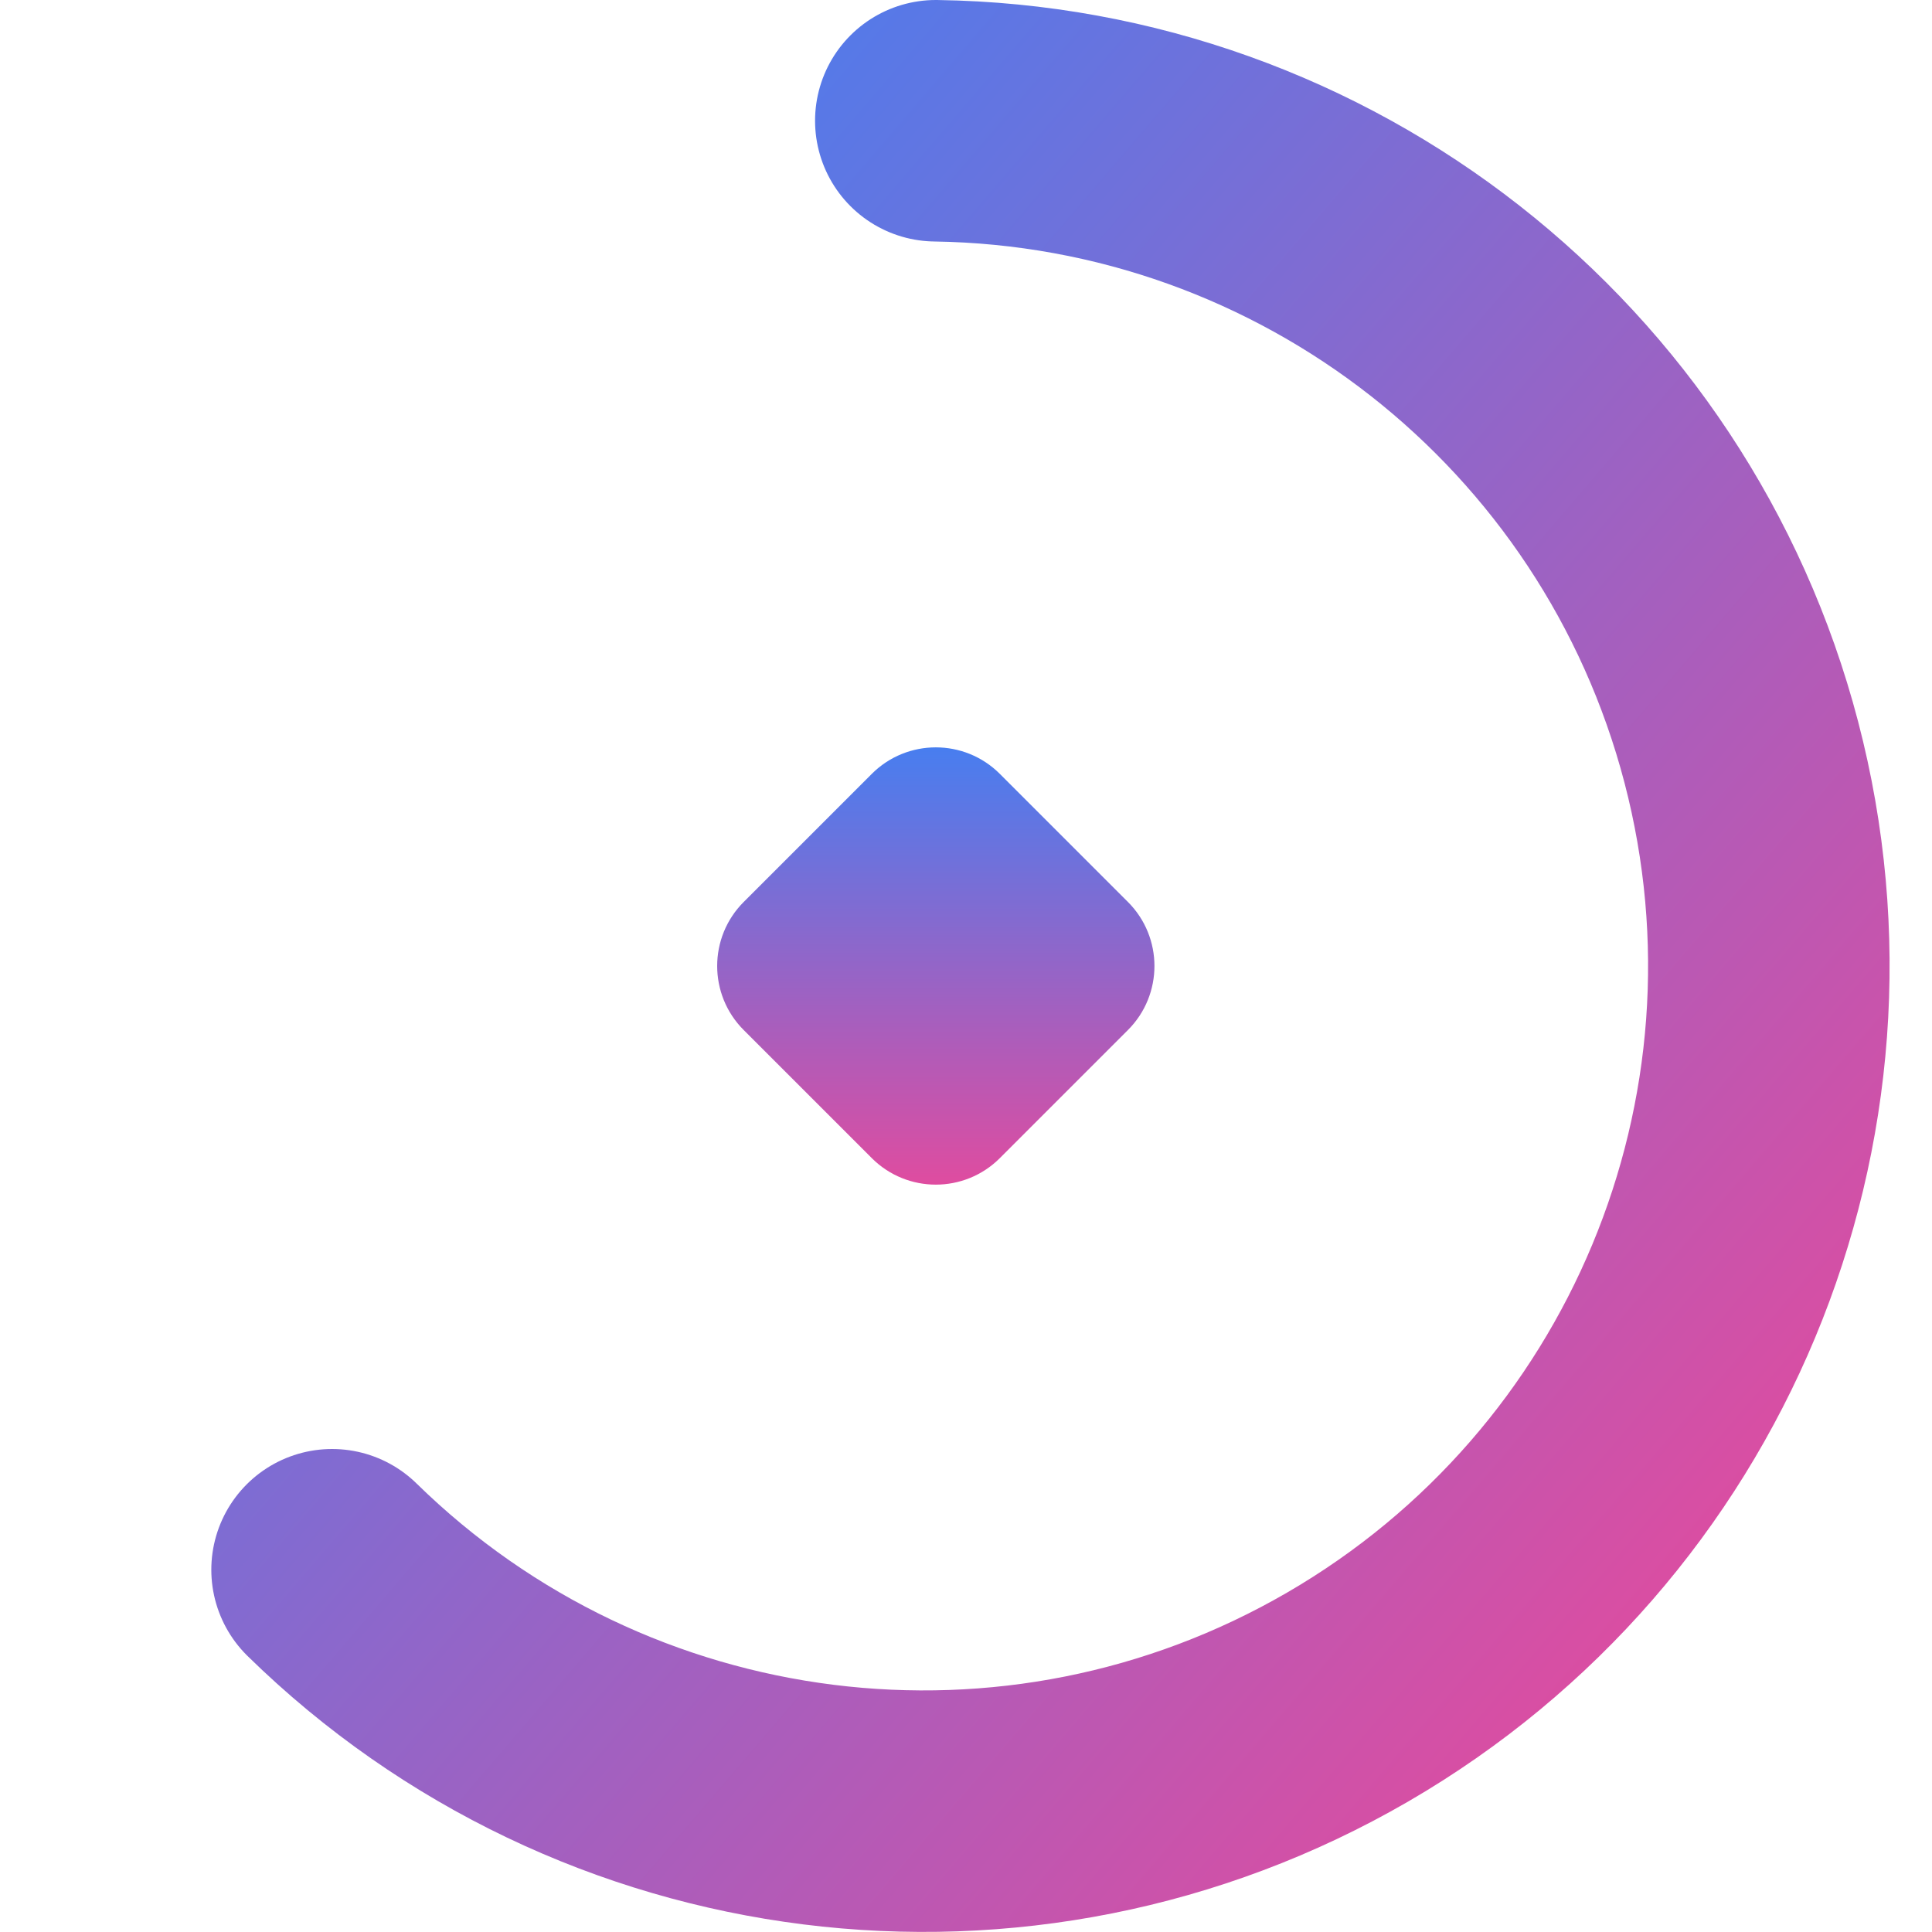
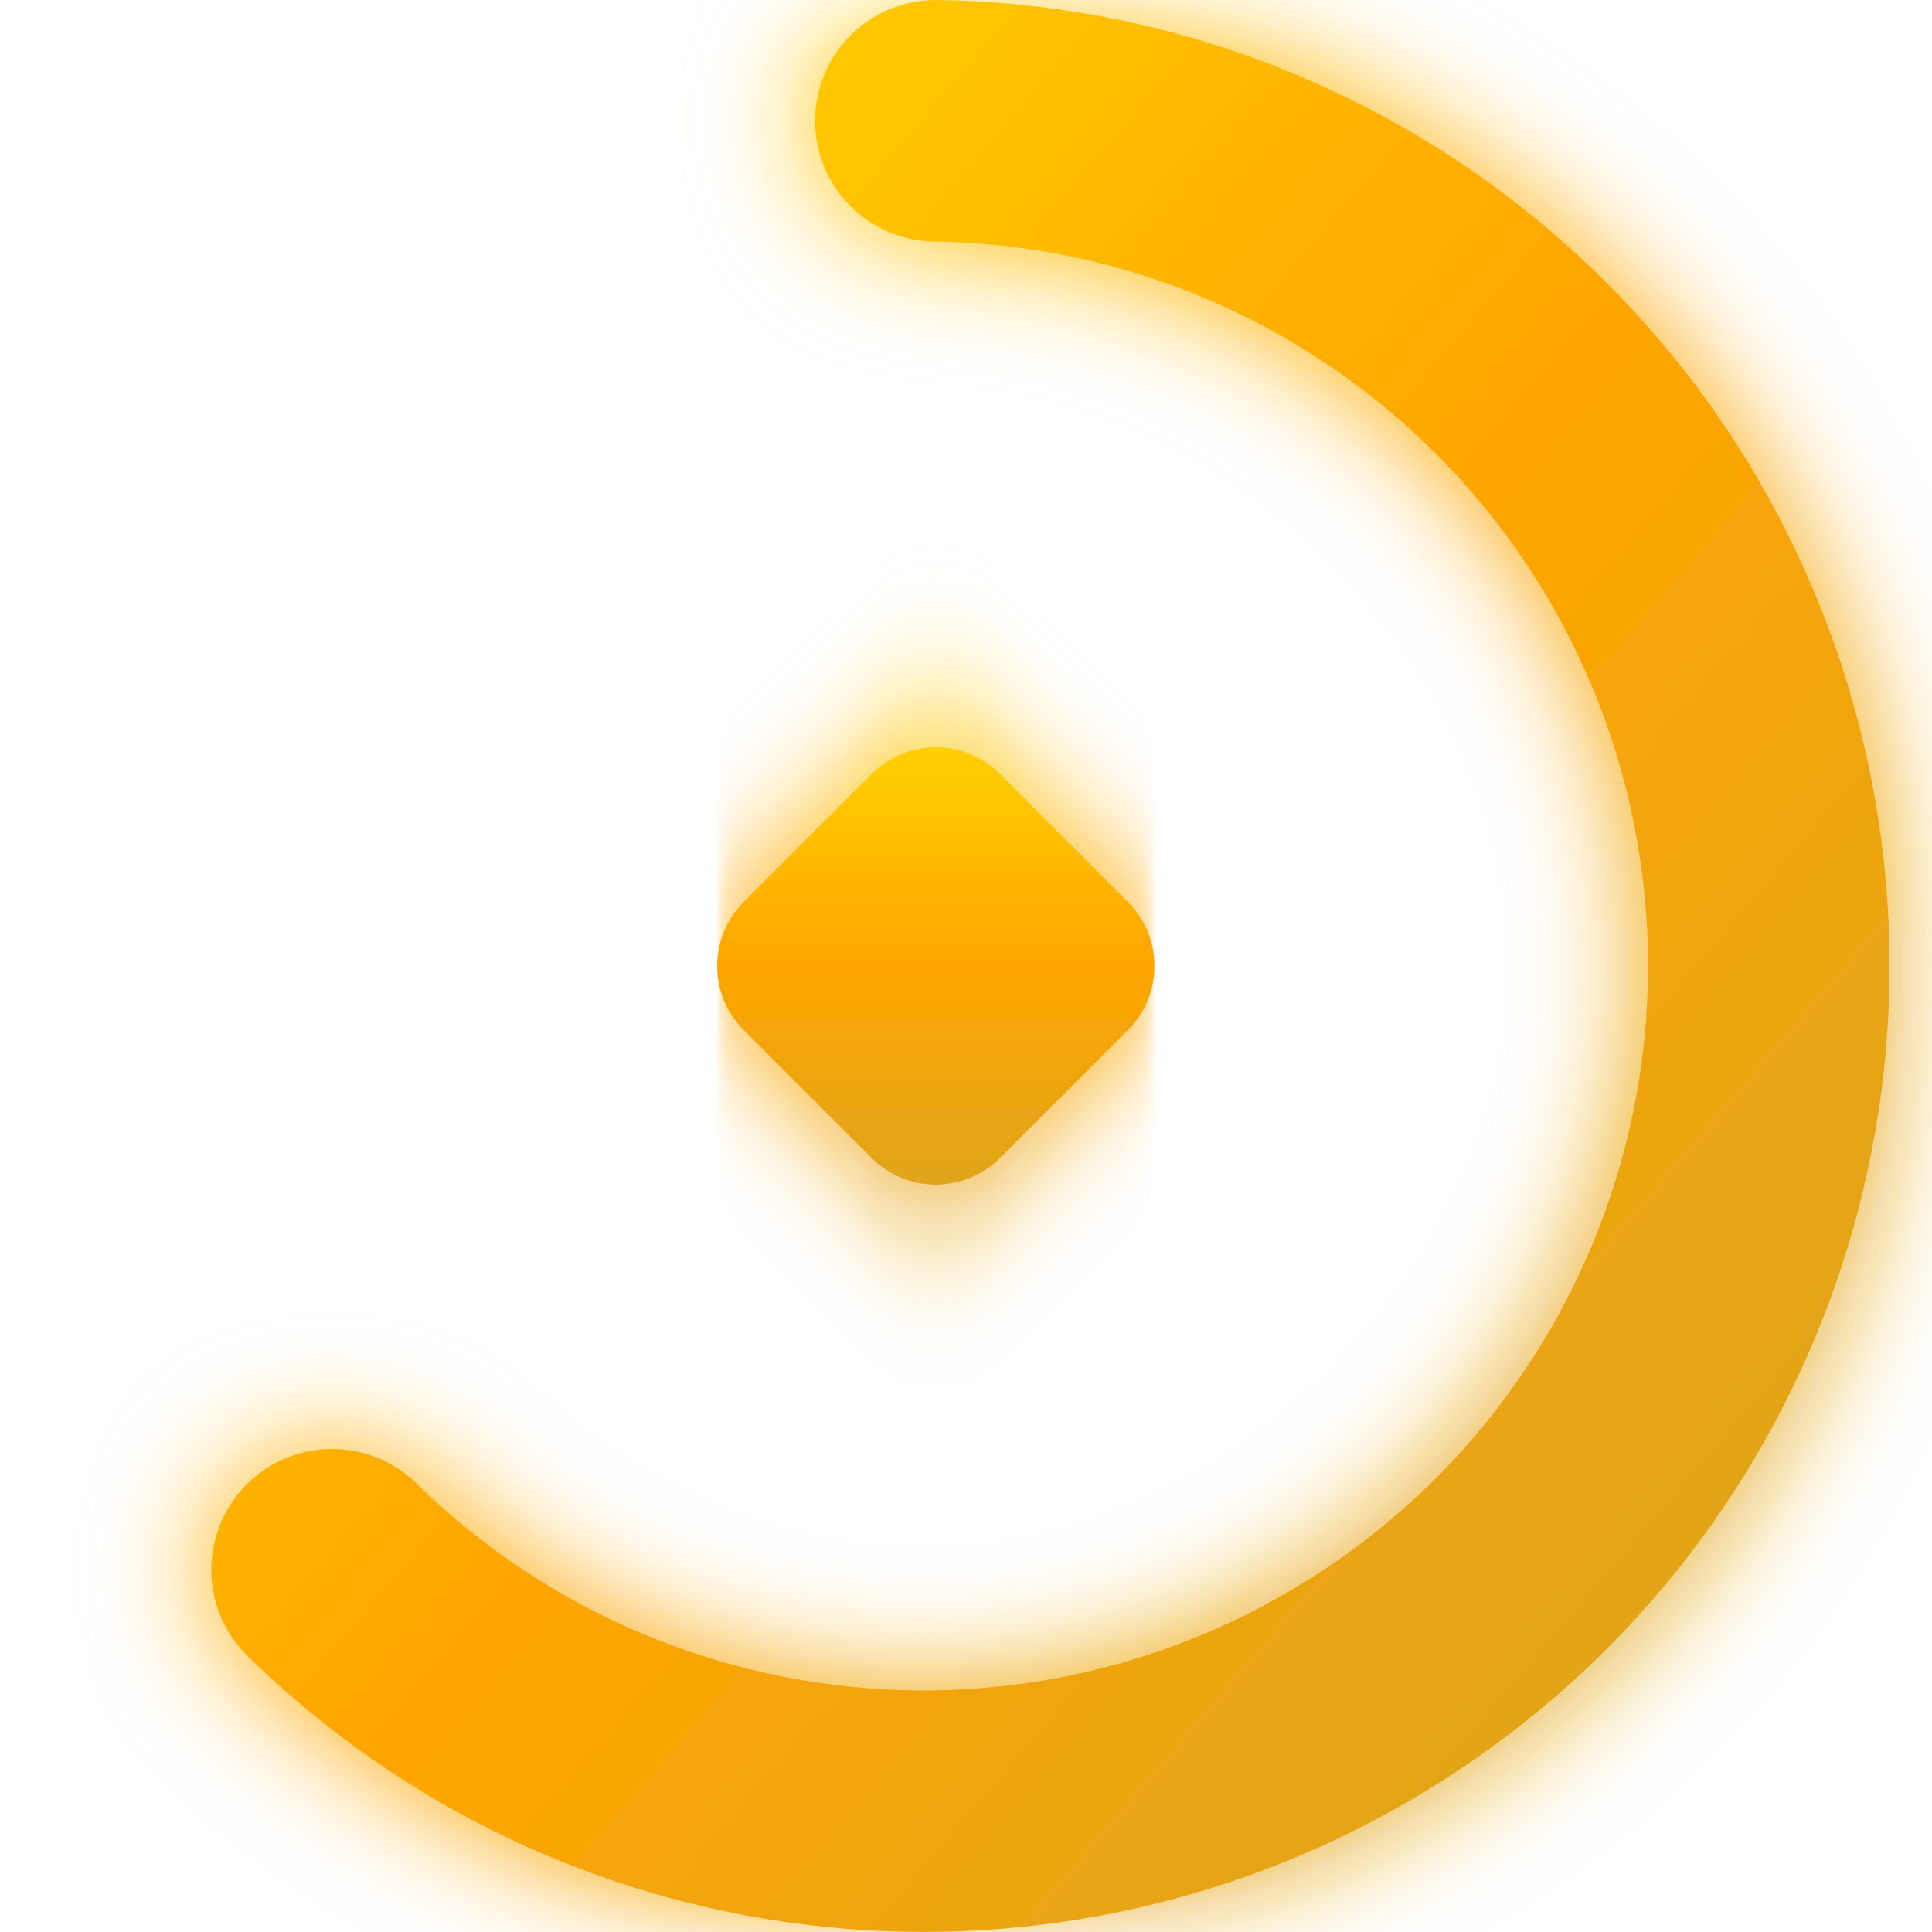
<svg xmlns="http://www.w3.org/2000/svg" width="64" height="64" viewBox="0 0 64 64">
  <defs>
    <linearGradient id="fav-grad" x1="0%" y1="0%" x2="100%" y2="100%">
-       <stop offset="0%" stop-color="#3B82F6" />
-       <stop offset="100%" stop-color="#EC4899" />
+       <stop offset="0%" stop-color="#FFD700" />
+       <stop offset="50%" stop-color="#FFA500" />
+       <stop offset="100%" stop-color="#DAA520" />
    </linearGradient>
+     <filter id="glow" x="-50%" y="-50%" width="200%" height="200%">
+       <feGaussianBlur stdDeviation="2" result="blur" />
+       <feMerge>
+         <feMergeNode in="blur" />
+         <feMergeNode in="SourceGraphic" />
+       </feMerge>
+     </filter>
  </defs>
-   <path d="M 31,4 A 28,28 0 1,1 11,52" fill="none" stroke="url(#fav-grad)" stroke-width="8" stroke-linecap="round" />
-   <rect x="25" y="26" width="12" height="12" rx="3" fill="url(#fav-grad)" transform="rotate(45 31 32)" />
+   <path d="M 31,4 A 28,28 0 1,1 11,52" fill="none" stroke="url(#fav-grad)" stroke-width="8" stroke-linecap="round" filter="url(#glow)" />
+   <rect x="25" y="26" width="12" height="12" rx="3" fill="url(#fav-grad)" transform="rotate(45 31 32)" filter="url(#glow)" />
</svg>
